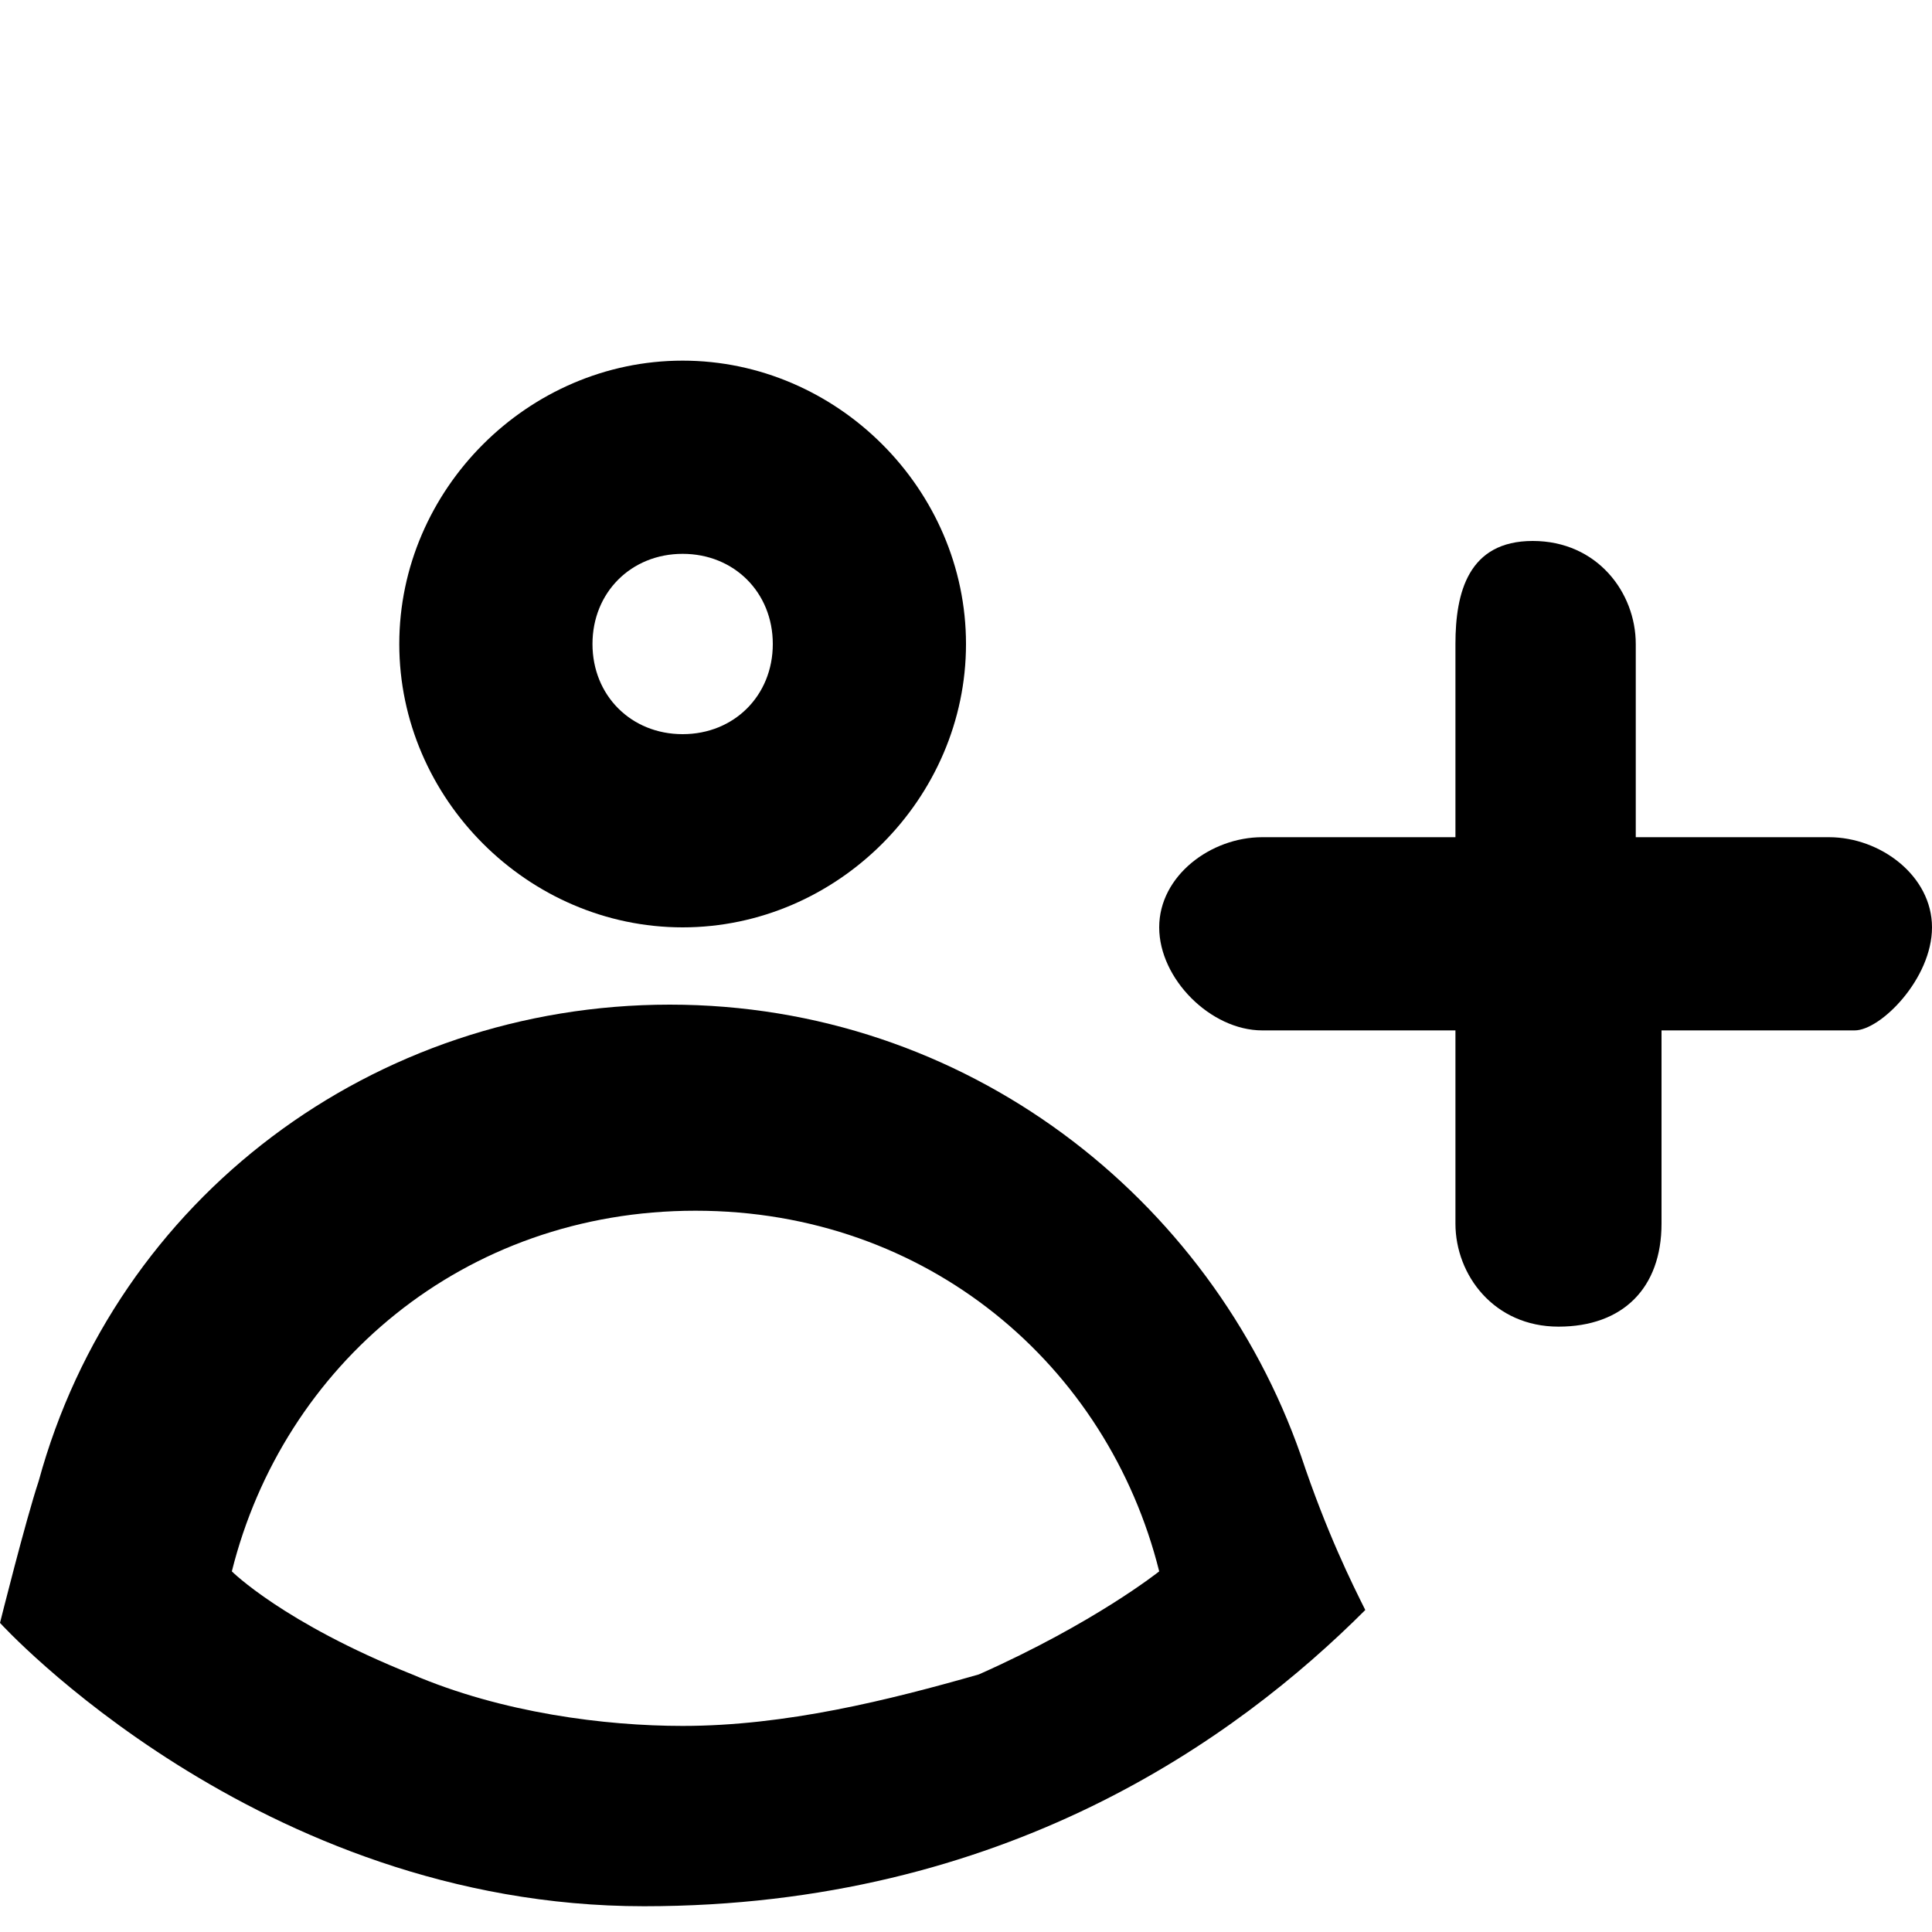
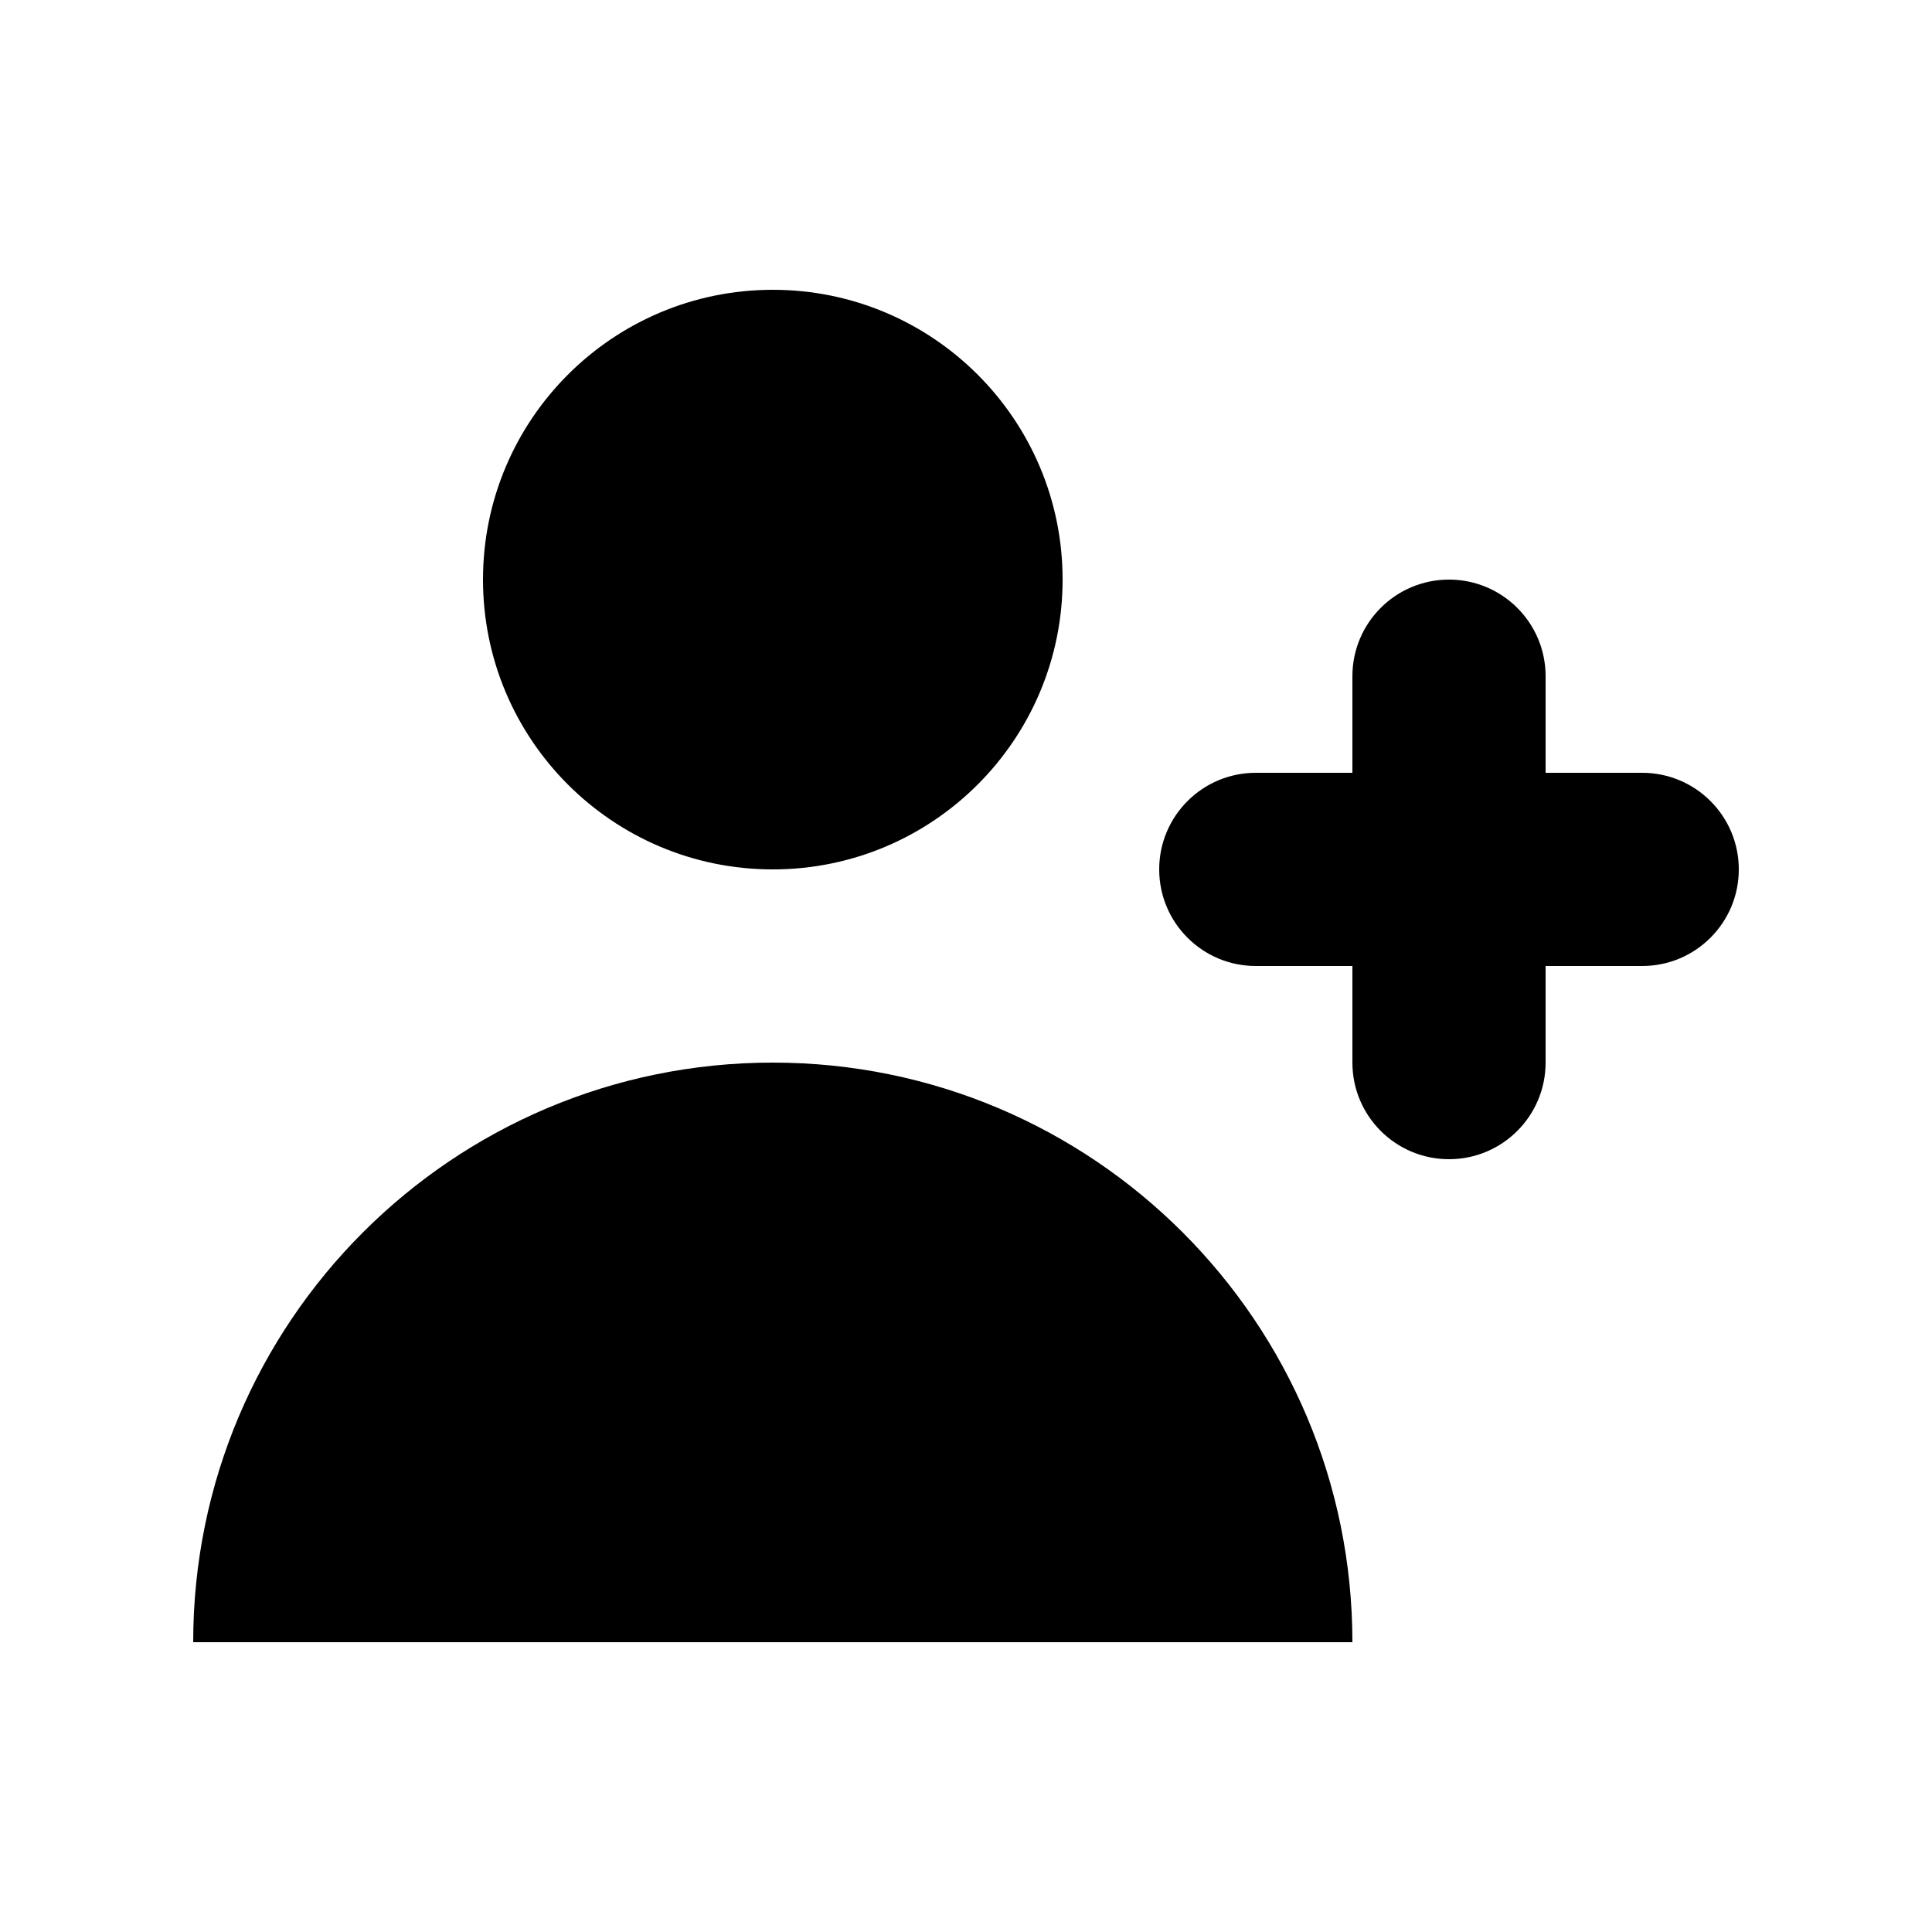
- <svg xmlns="http://www.w3.org/2000/svg" version="1.1" id="Layer_1" x="0px" y="0px" viewBox="0 0 15 15" style="enable-background:new 0 0 15 15;" xml:space="preserve" fill="currentColor">
-   <g>
-     <path d="M5.2,7.8c-2.3,0-4.3,1.5-4.9,3.7C0.2,11.8,0,12.6,0,12.6s2,2.2,5,2.2c2.8,0,4.6-1.3,5.6-2.3c-0.1-0.2-0.3-0.6-0.5-1.2   C9.4,9.3,7.5,7.8,5.2,7.8z M7.6,13c-0.7,0.2-1.5,0.4-2.3,0.4c-0.6,0-1.4-0.1-2.1-0.4c-1-0.4-1.4-0.8-1.4-0.8   c0.4-1.6,1.8-2.8,3.6-2.8s3.2,1.2,3.6,2.8C9,12.2,8.5,12.6,7.6,13z" />
-     <path d="M5.3,7.2c1.2,0,2.2-1,2.2-2.2s-1-2.2-2.2-2.2c-1.2,0-2.2,1-2.2,2.2S4.1,7.2,5.3,7.2z M5.3,4.3C5.7,4.3,6,4.6,6,5   S5.7,5.7,5.3,5.7C4.9,5.7,4.6,5.4,4.6,5S4.9,4.3,5.3,4.3z" />
-     <path d="M14.2,6.5h-1.5V5c0-0.4-0.3-0.8-0.8-0.8S11.3,4.6,11.3,5v1.5H9.8C9.4,6.5,9,6.8,9,7.2S9.4,8,9.8,8h1.5v1.5   c0,0.4,0.3,0.8,0.8,0.8s0.8-0.3,0.8-0.8V8h1.5C14.6,8,15,7.6,15,7.2S14.6,6.5,14.2,6.5z" />
-   </g>
+ <svg xmlns="http://www.w3.org/2000/svg" viewBox="0 0 20 20" fill="currentColor">
+   <path d="M8 9a3 3 0 100-6 3 3 0 000 6zM8 11a6 6 0 016 6H2a6 6 0 016-6zM16 7a1 1 0 10-2 0v1h-1a1 1 0 100 2h1v1a1 1 0 102 0v-1h1a1 1 0 100-2h-1V7z" />
</svg>
